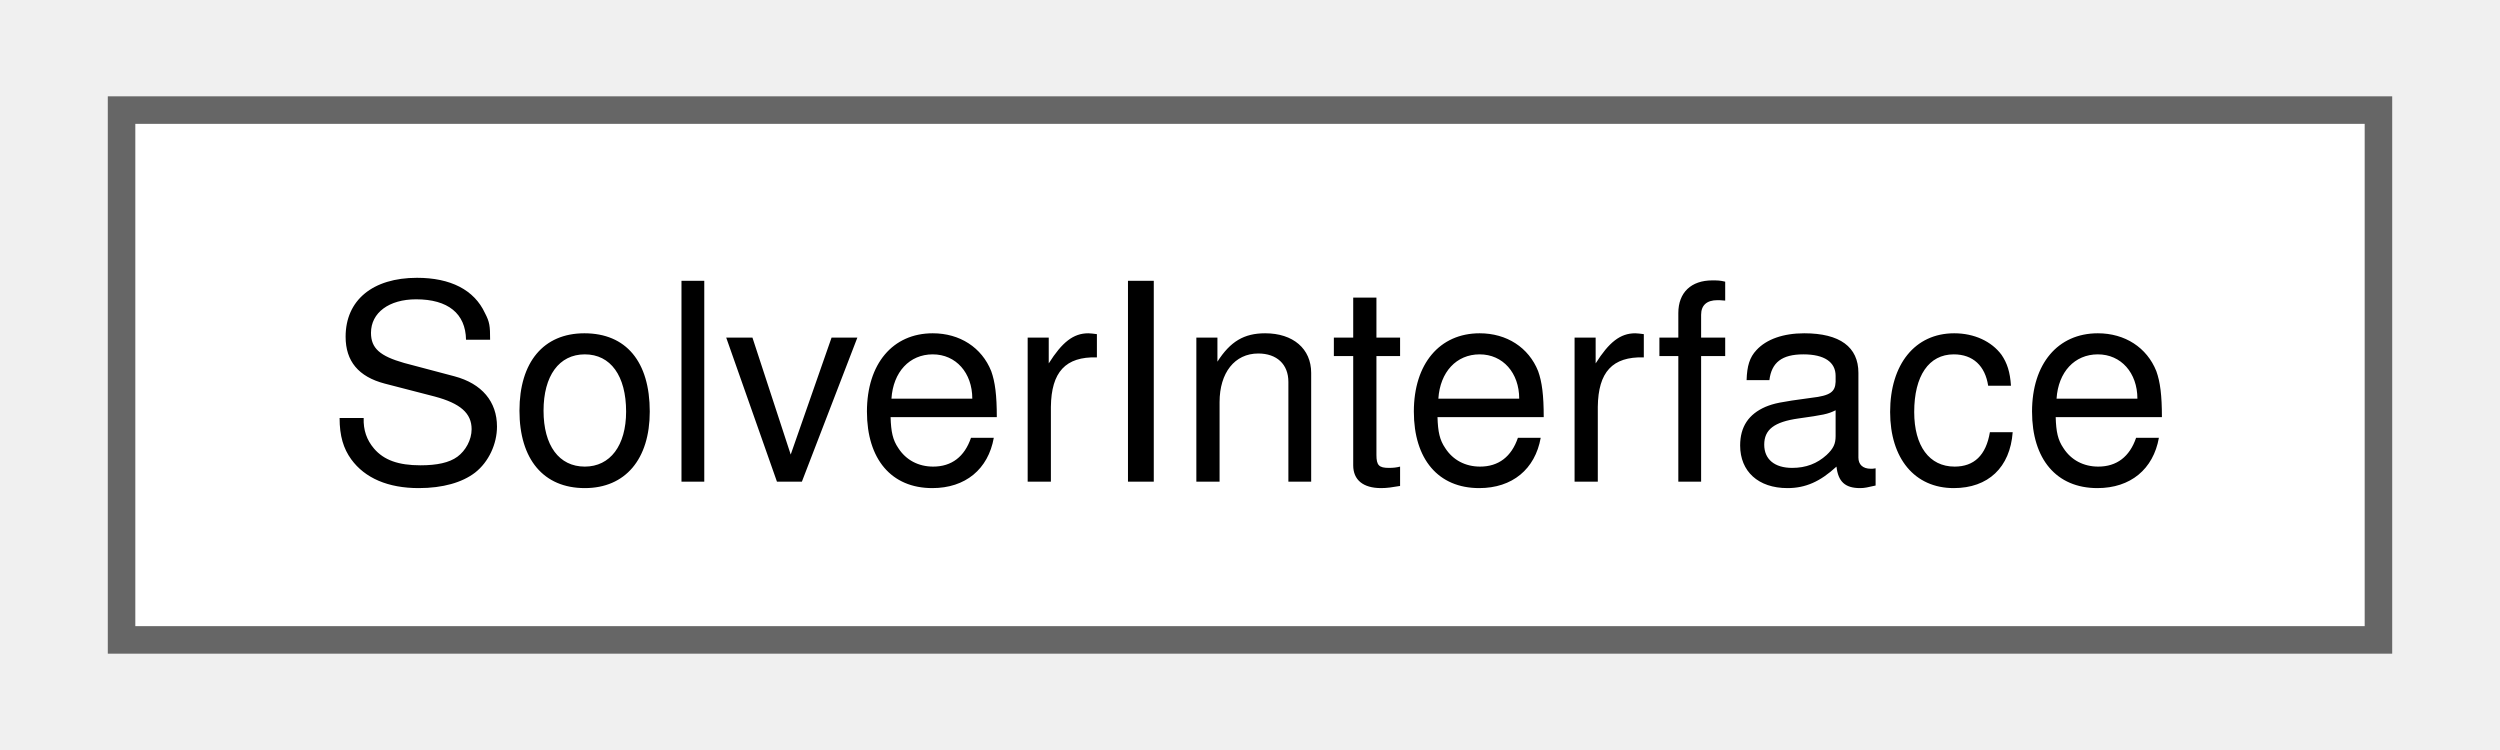
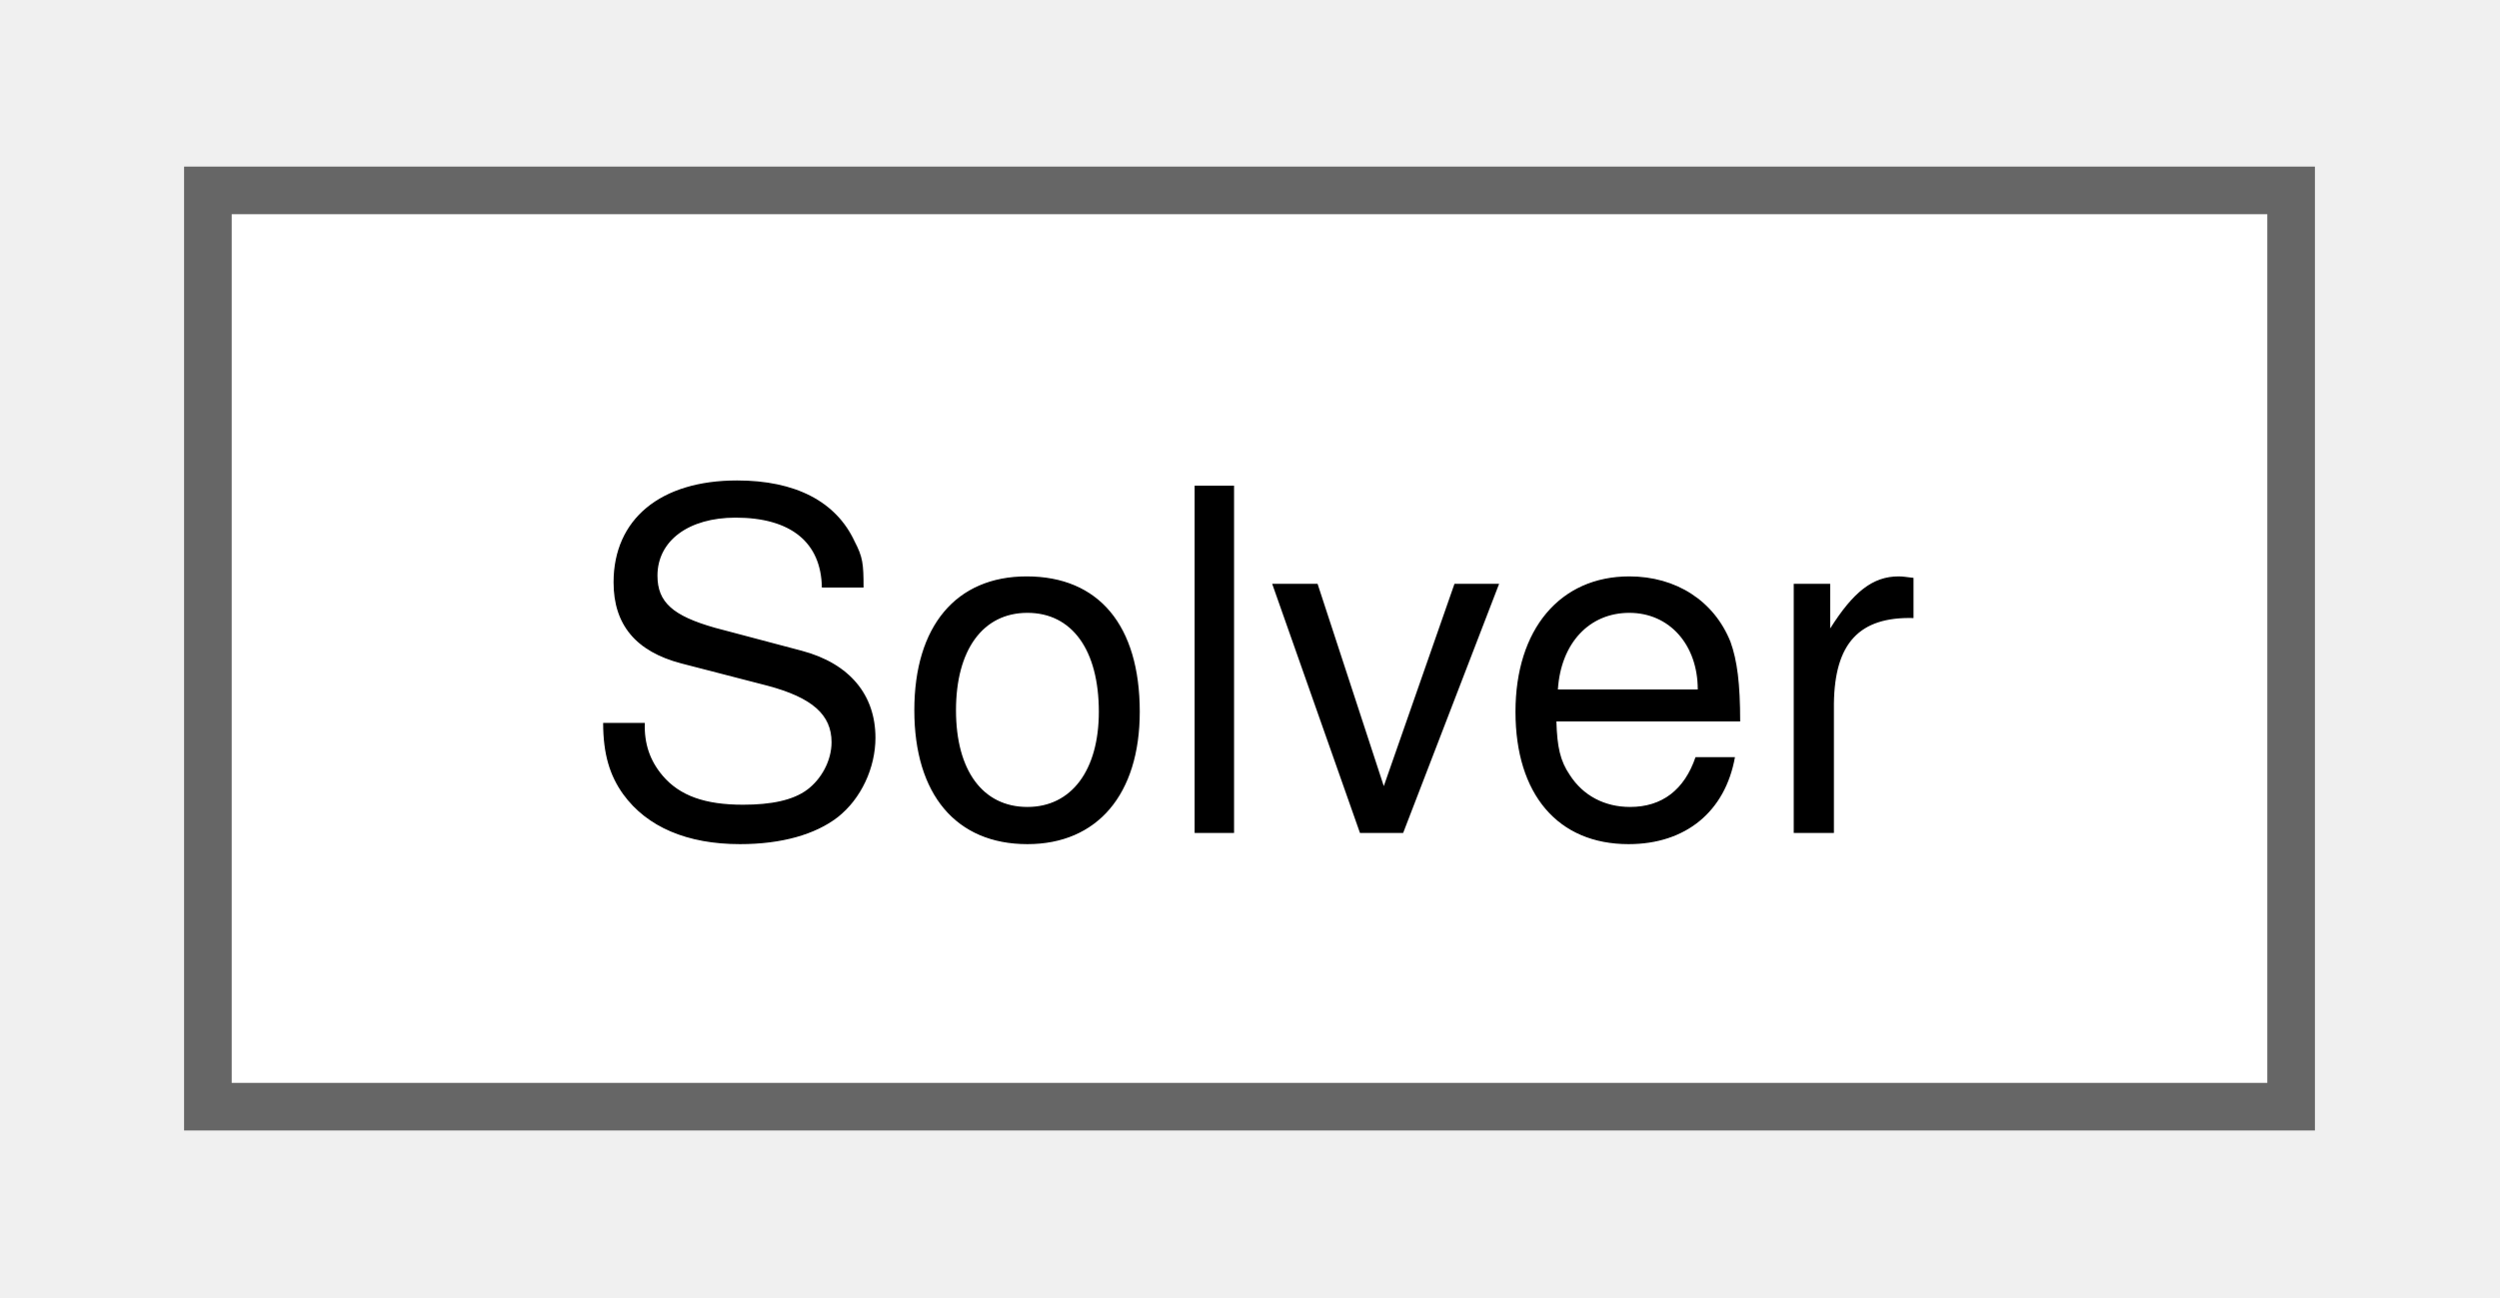
- <svg xmlns="http://www.w3.org/2000/svg" xmlns:xlink="http://www.w3.org/1999/xlink" width="90pt" height="27pt" viewBox="0.00 0.00 90.00 27.25">
+ <svg xmlns="http://www.w3.org/2000/svg" xmlns:xlink="http://www.w3.org/1999/xlink" width="52pt" height="27pt" viewBox="0.00 0.00 51.75 27.25">
  <g id="graph0" class="graph" transform="scale(1 1) rotate(0) translate(4 23.25)">
    <g id="Node000000" class="node">
      <g id="a_Node000000">
-         <a xlink:href="class_solver_interface.html" target="_top" xlink:title="Interface class for calling svZeroD from external programs.">
-           <polygon fill="white" stroke="#666666" points="82,-19.25 0,-19.25 0,0 82,0 82,-19.25" />
-           <text text-anchor="middle" x="41" y="-5.75" font-family="Helvetica,sans-Serif" font-size="10.00">SolverInterface</text>
+         <a xlink:href="class_solver.html" target="_top" xlink:title="Class for running 0D simulations.">
+           <polygon fill="white" stroke="#666666" points="43.75,-19.25 0,-19.25 0,0 43.75,0 43.75,-19.25" />
+           <text text-anchor="middle" x="21.88" y="-5.75" font-family="Helvetica,sans-Serif" font-size="10.00">Solver</text>
        </a>
      </g>
    </g>
  </g>
</svg>
